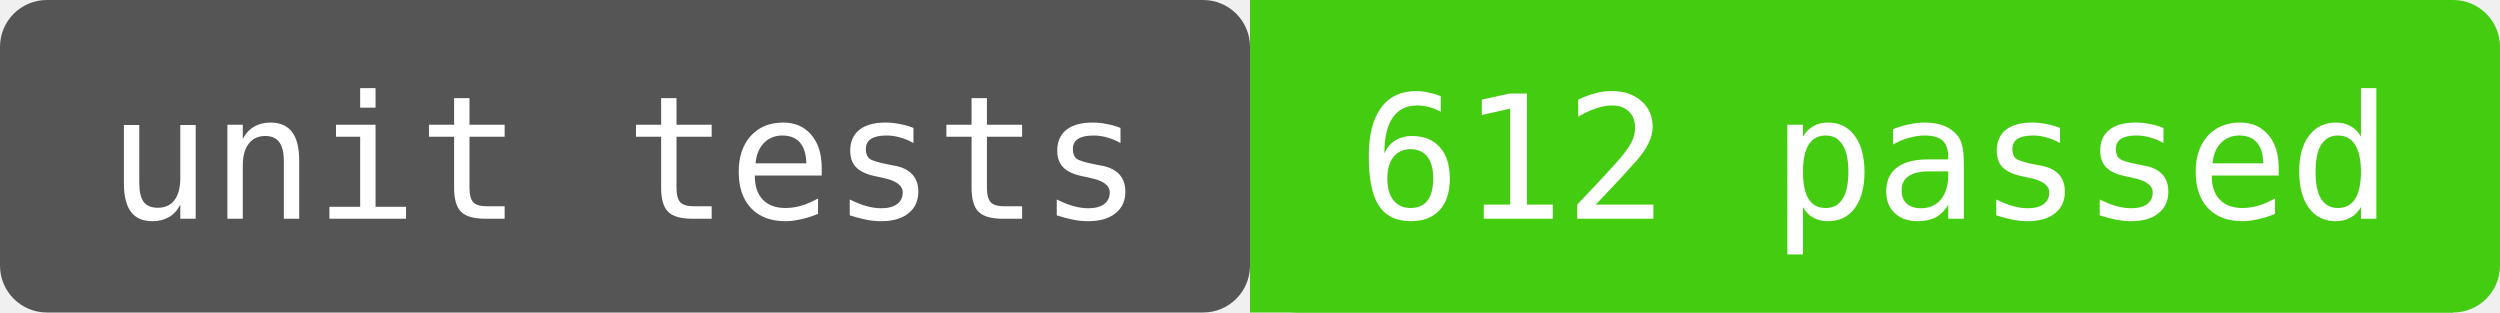
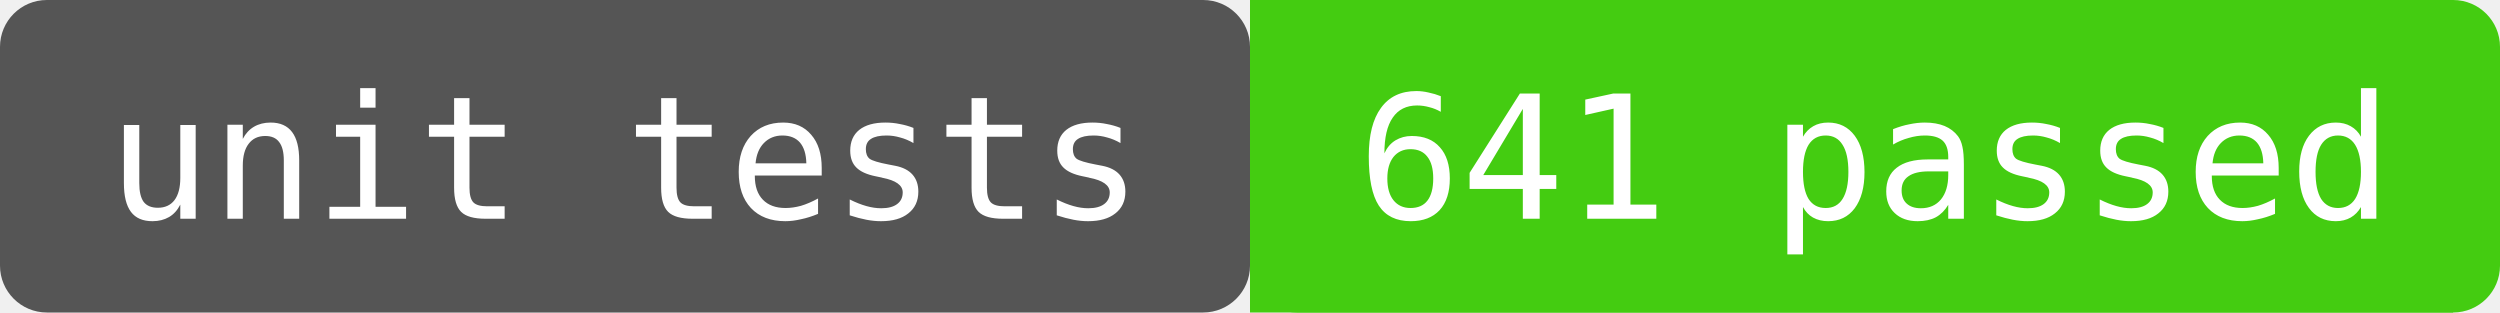
- <svg xmlns="http://www.w3.org/2000/svg" width="160" height="20" viewBox="0 0 160 20" role="img" aria-label="unit tests: 612 passed">
+ <svg xmlns="http://www.w3.org/2000/svg" width="160" height="20" viewBox="0 0 160 20" role="img" aria-label="unit tests: 641 passed">
  <rect width="80" height="20" rx="3" fill="#555" />
  <rect x="80" width="80" height="20" rx="3" fill="#4c1" />
  <rect x="80" width="77" height="20" fill="#4c1" />
  <text x="40" y="14" font-family="monospace" font-size="11" fill="#fff" text-anchor="middle">unit tests</text>
-   <text x="120" y="14" font-family="monospace" font-size="11" fill="#fff" text-anchor="middle">612 passed</text>
+   <text x="120" y="14" font-family="monospace" font-size="11" fill="#fff" text-anchor="middle">641 passed</text>
</svg>
